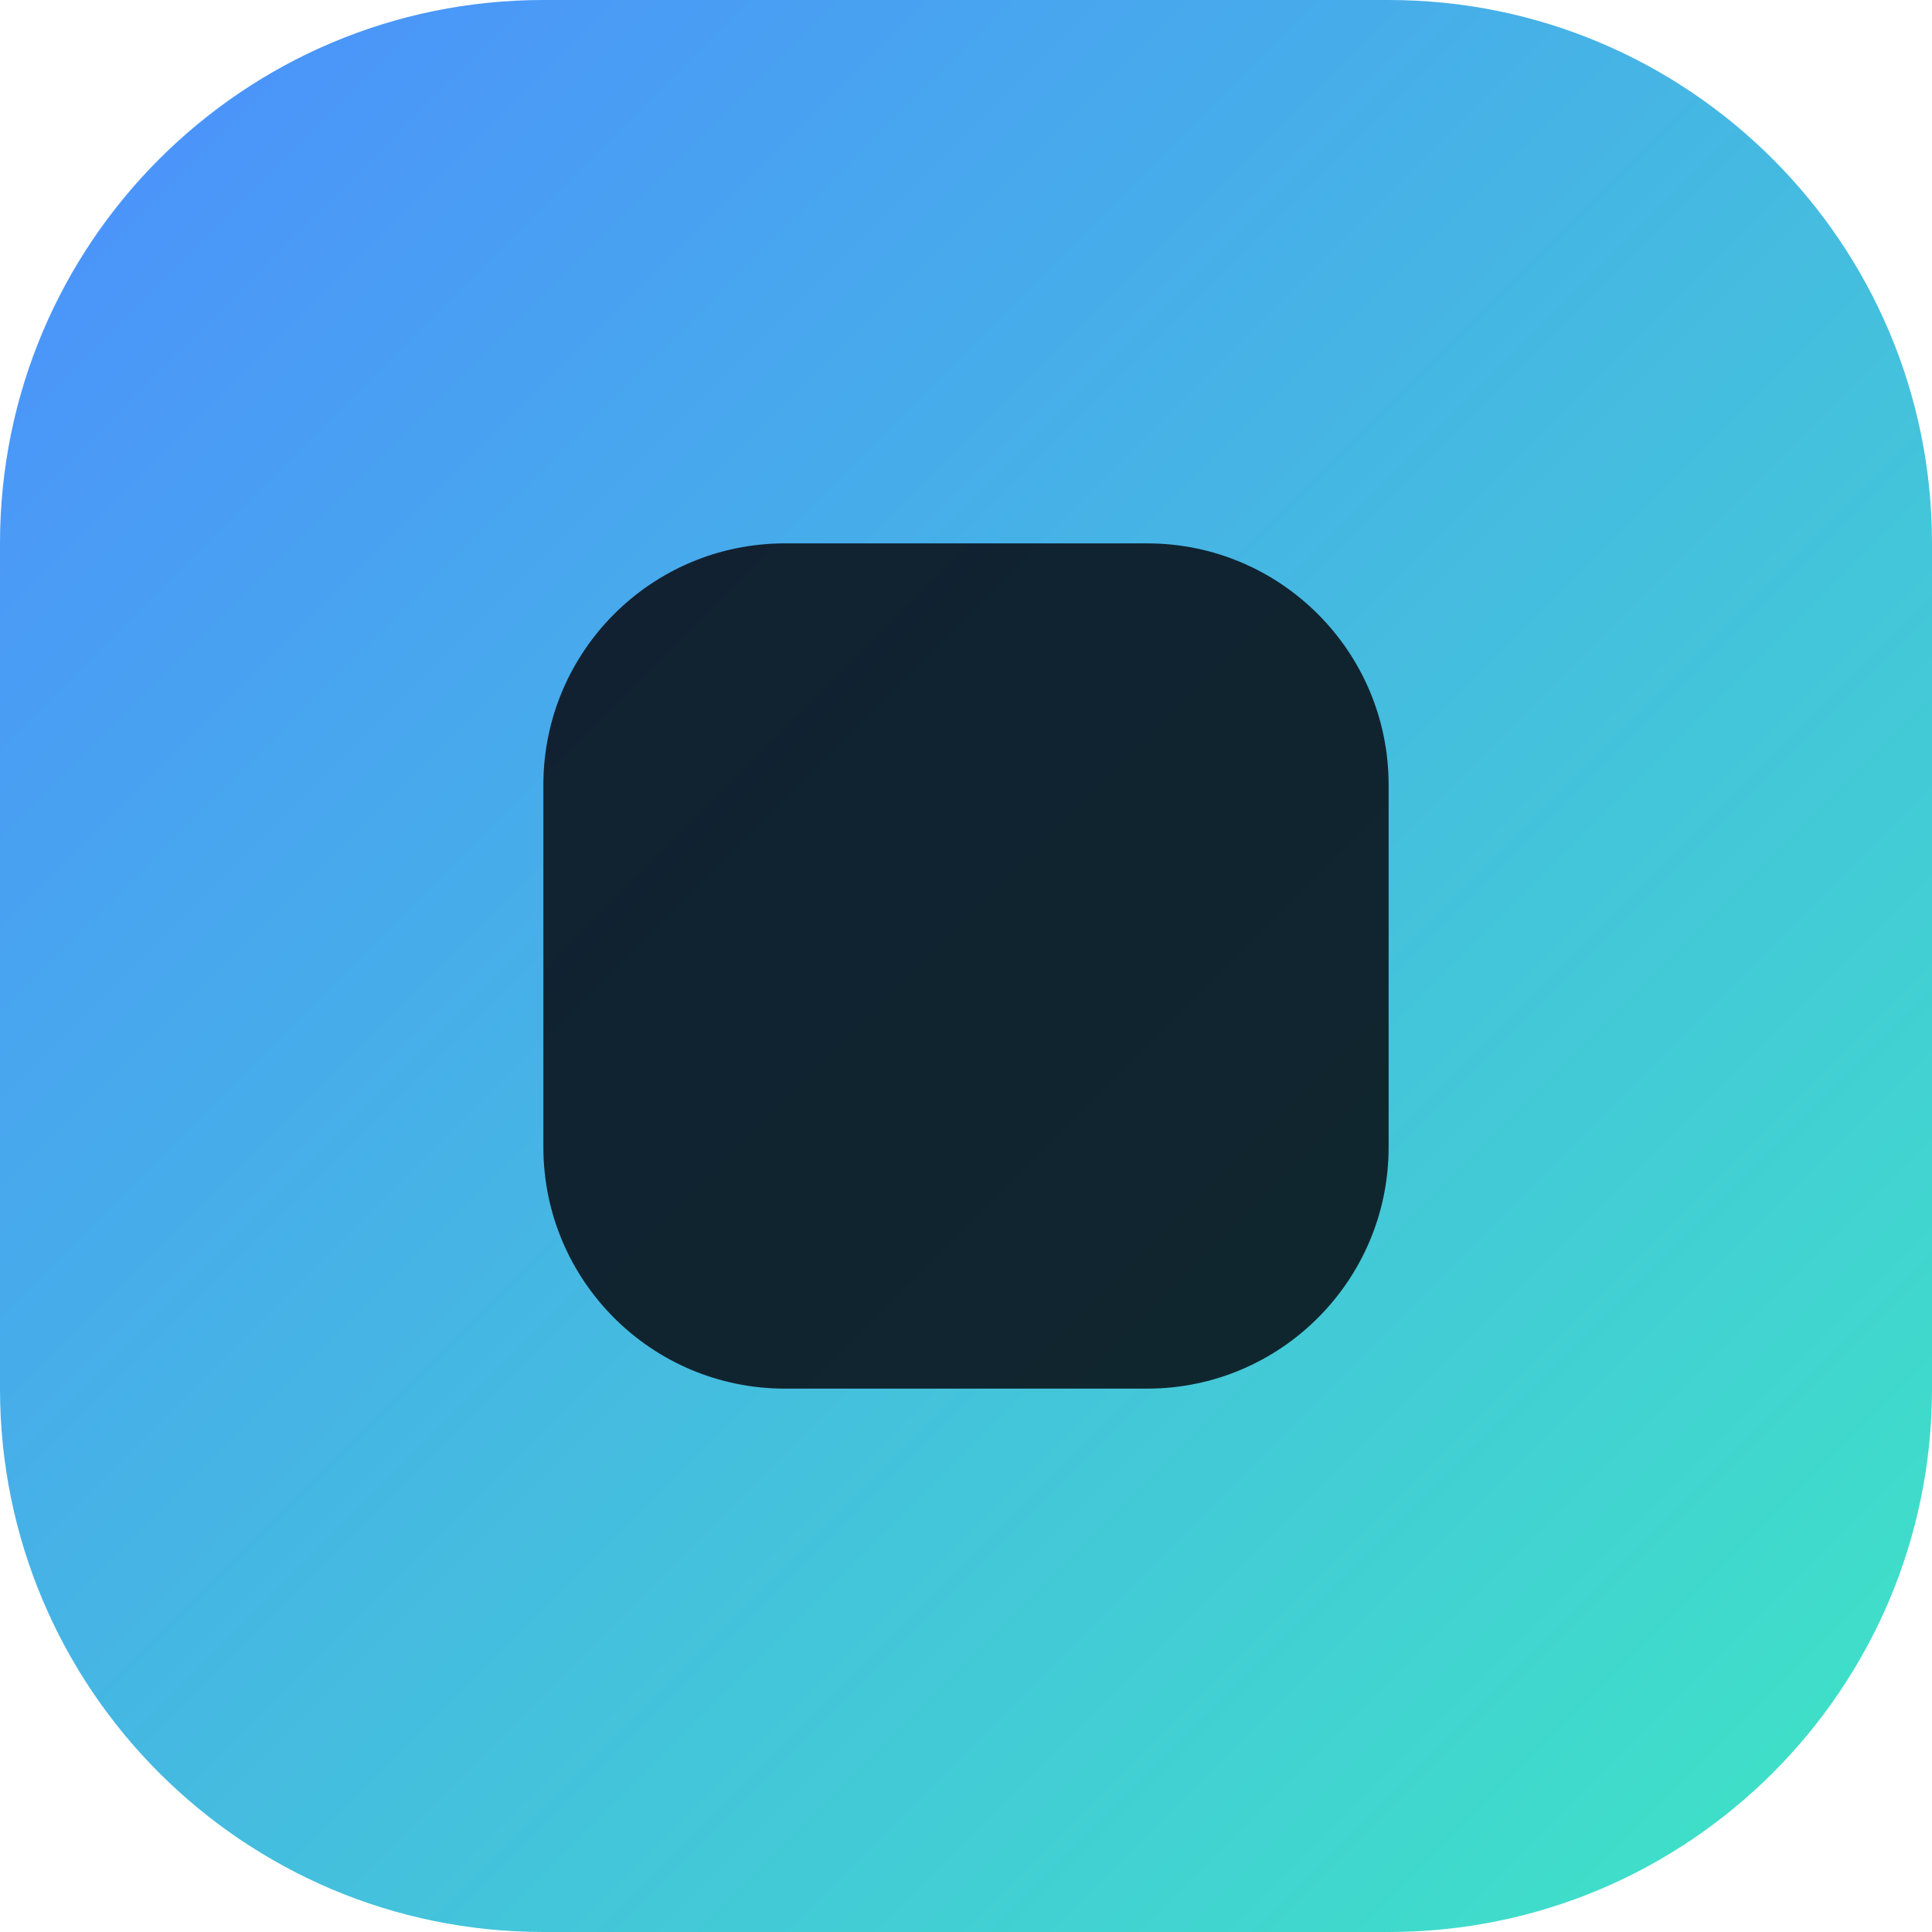
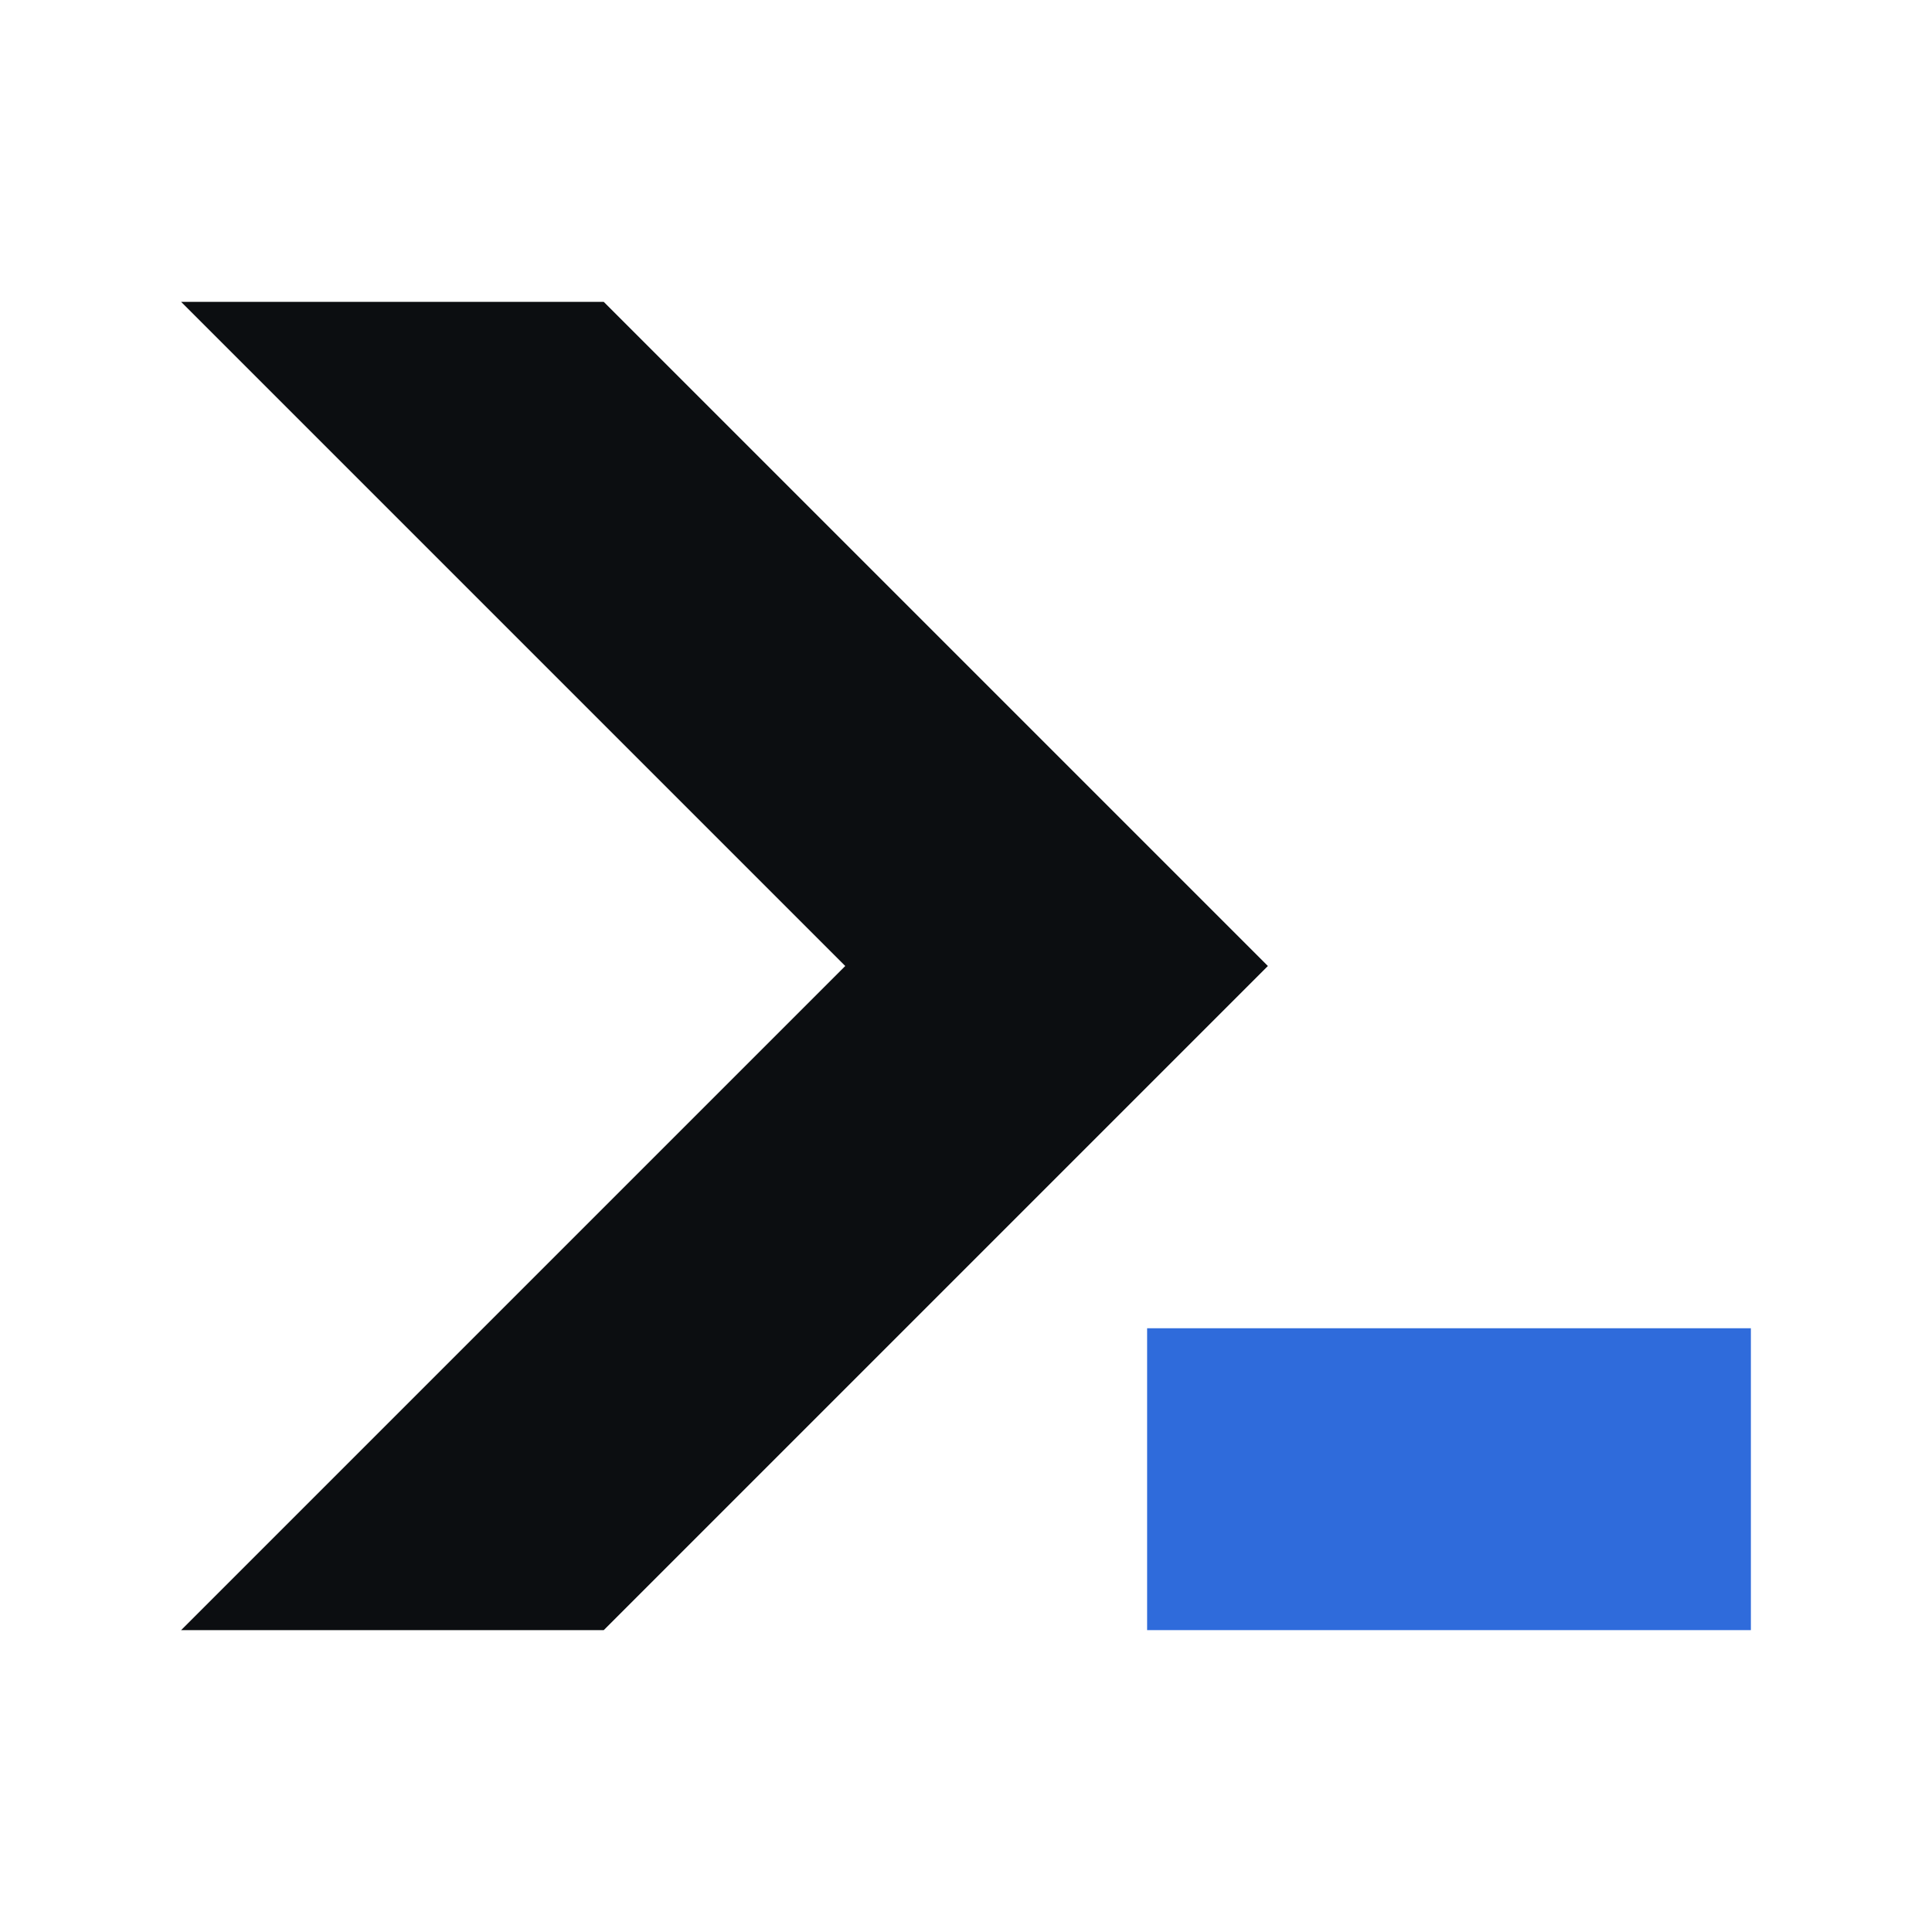
<svg xmlns="http://www.w3.org/2000/svg" viewBox="0 0 32 32">
-   <defs>
-     <linearGradient id="g" x1="0" y1="0" x2="1" y2="1">
-       <stop offset="0" stop-color="#4C8DFF" />
-       <stop offset="1" stop-color="#3EE6C4" />
-     </linearGradient>
-   </defs>
-   <rect width="32" height="32" rx="9" fill="url(#g)" />
-   <rect x="9" y="9" width="14" height="14" rx="4" fill="#070910" opacity=".85" />
+   <style>.v{fill:#0C0E11}.c{fill:#2F6BDB}@media (prefers-color-scheme:dark){.v{fill:#F4F2ED}.c{fill:#4C8DFF}}</style>
+   <path class="v" d="M3 5H10L21 16L10 27H3L14 16Z" />
+   <path class="c" d="M19 22h10v5h-10z" />
</svg>
